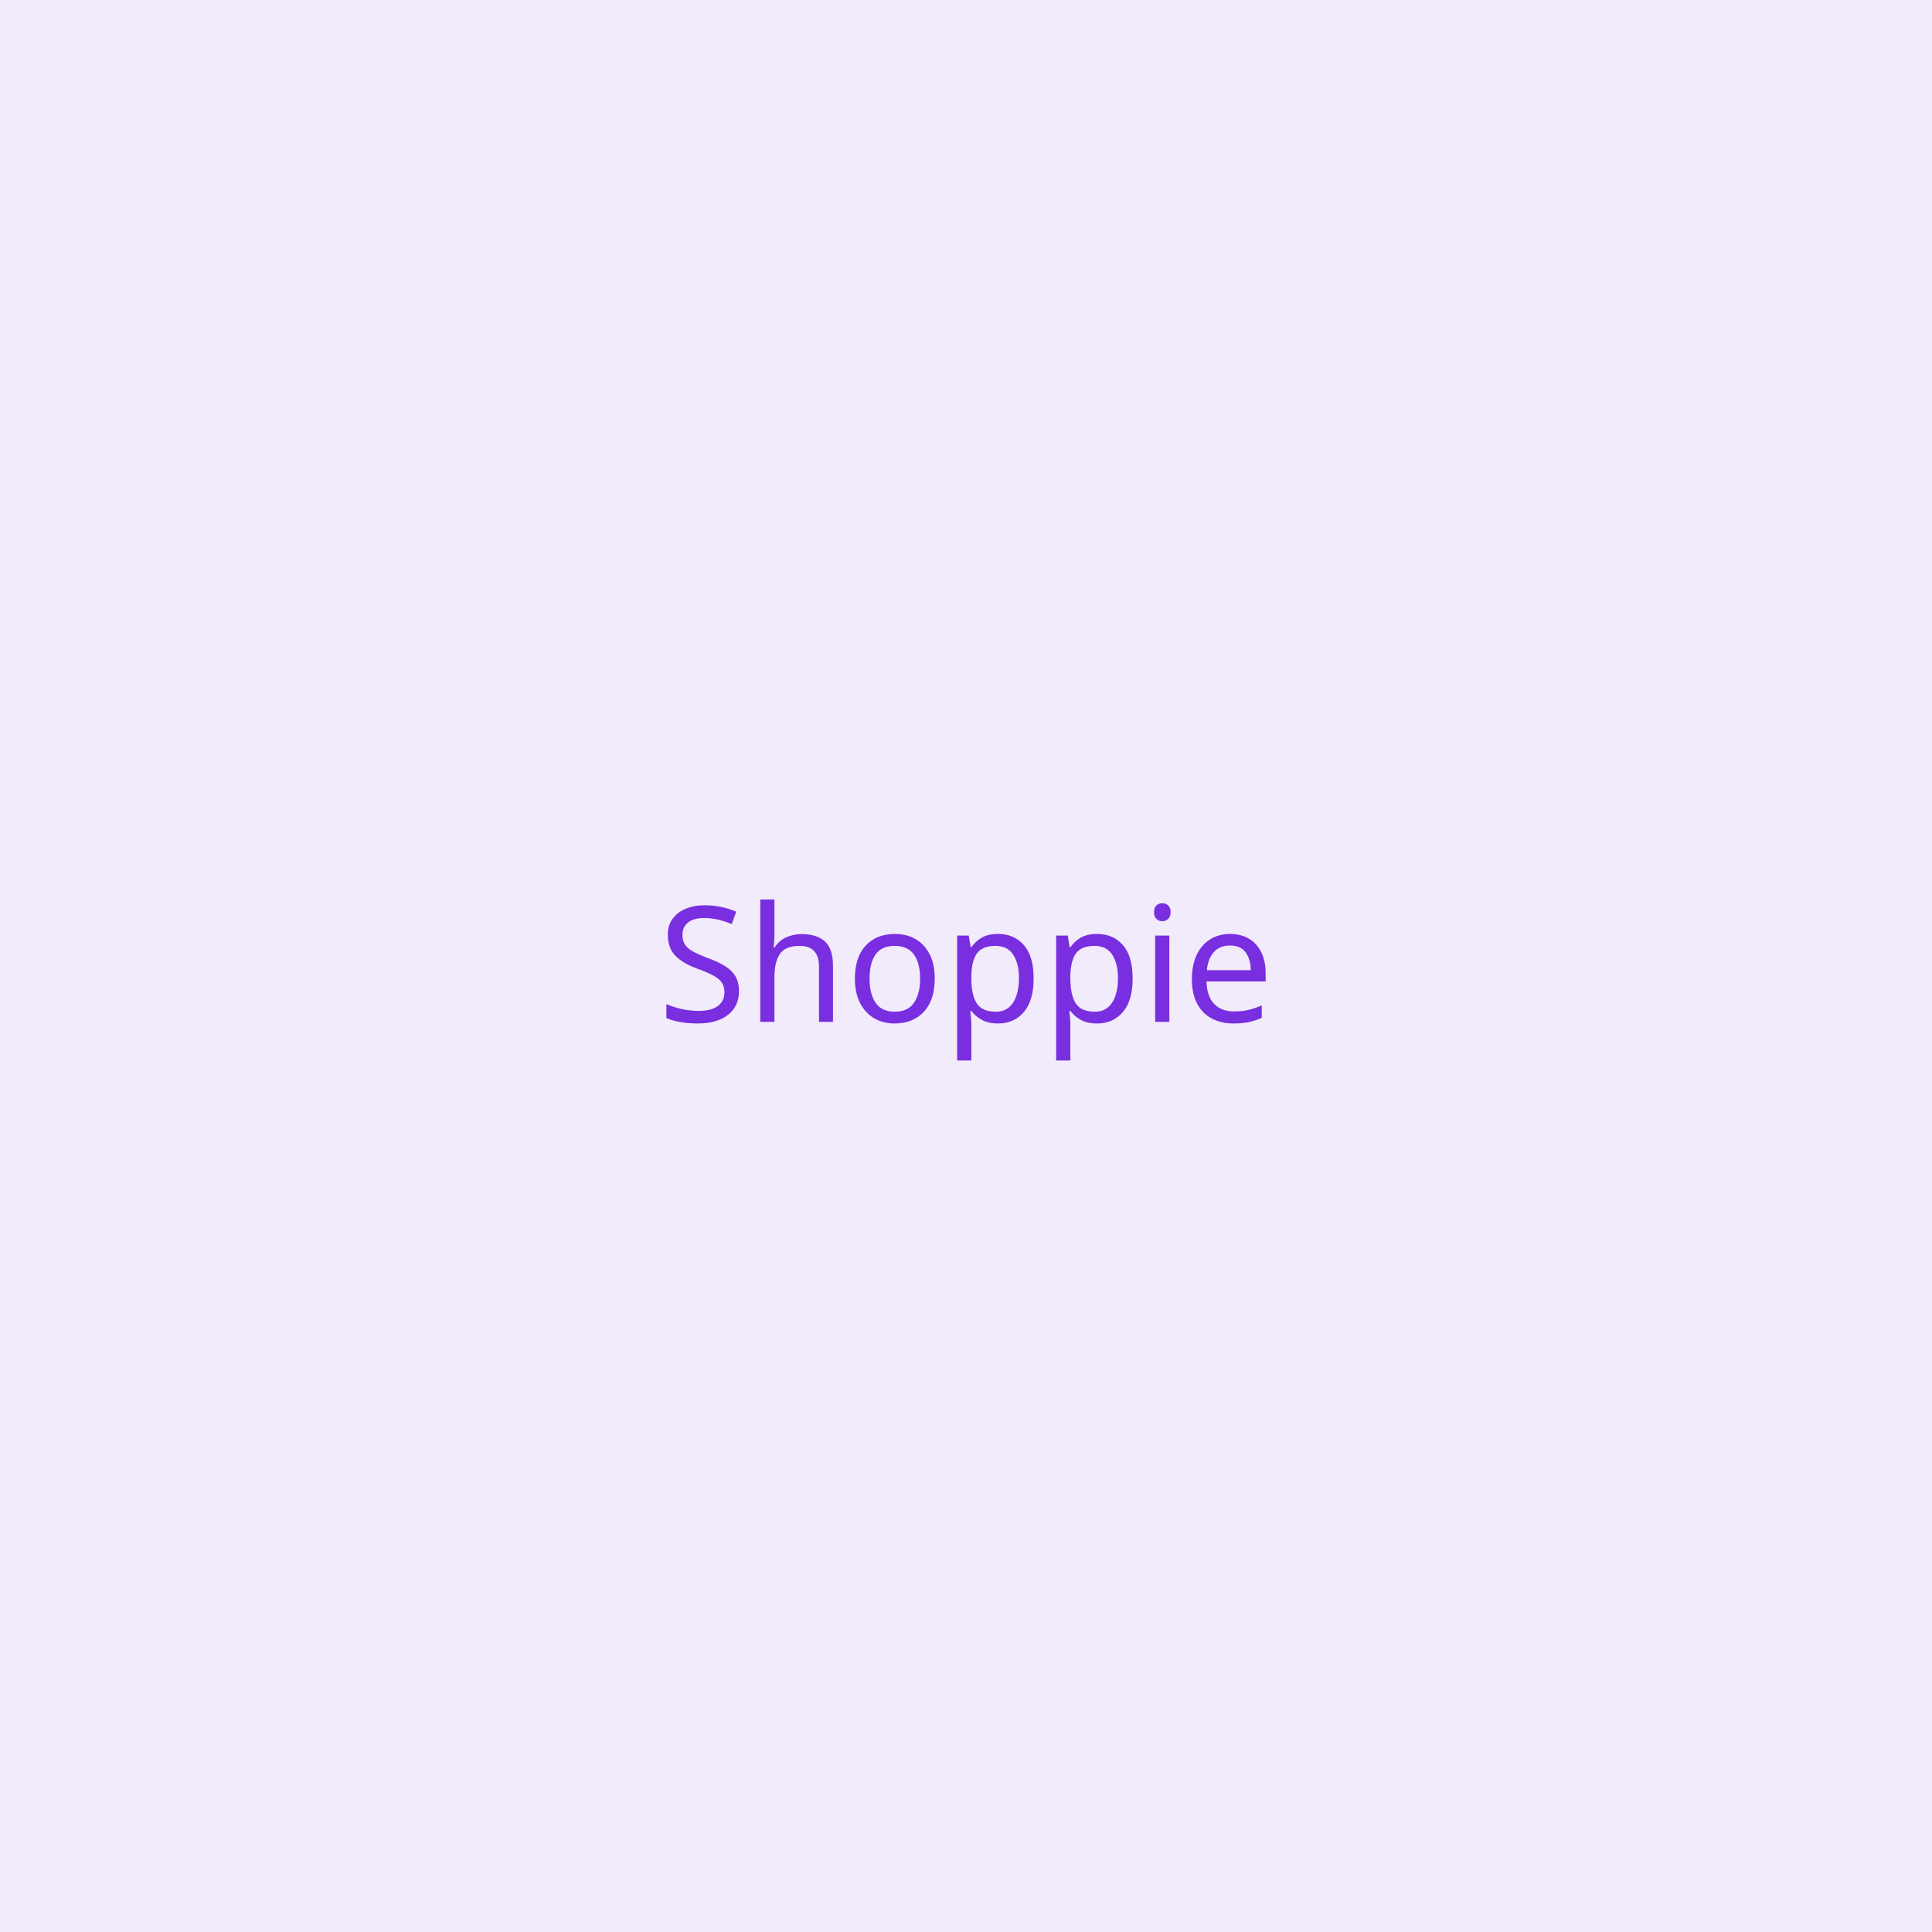
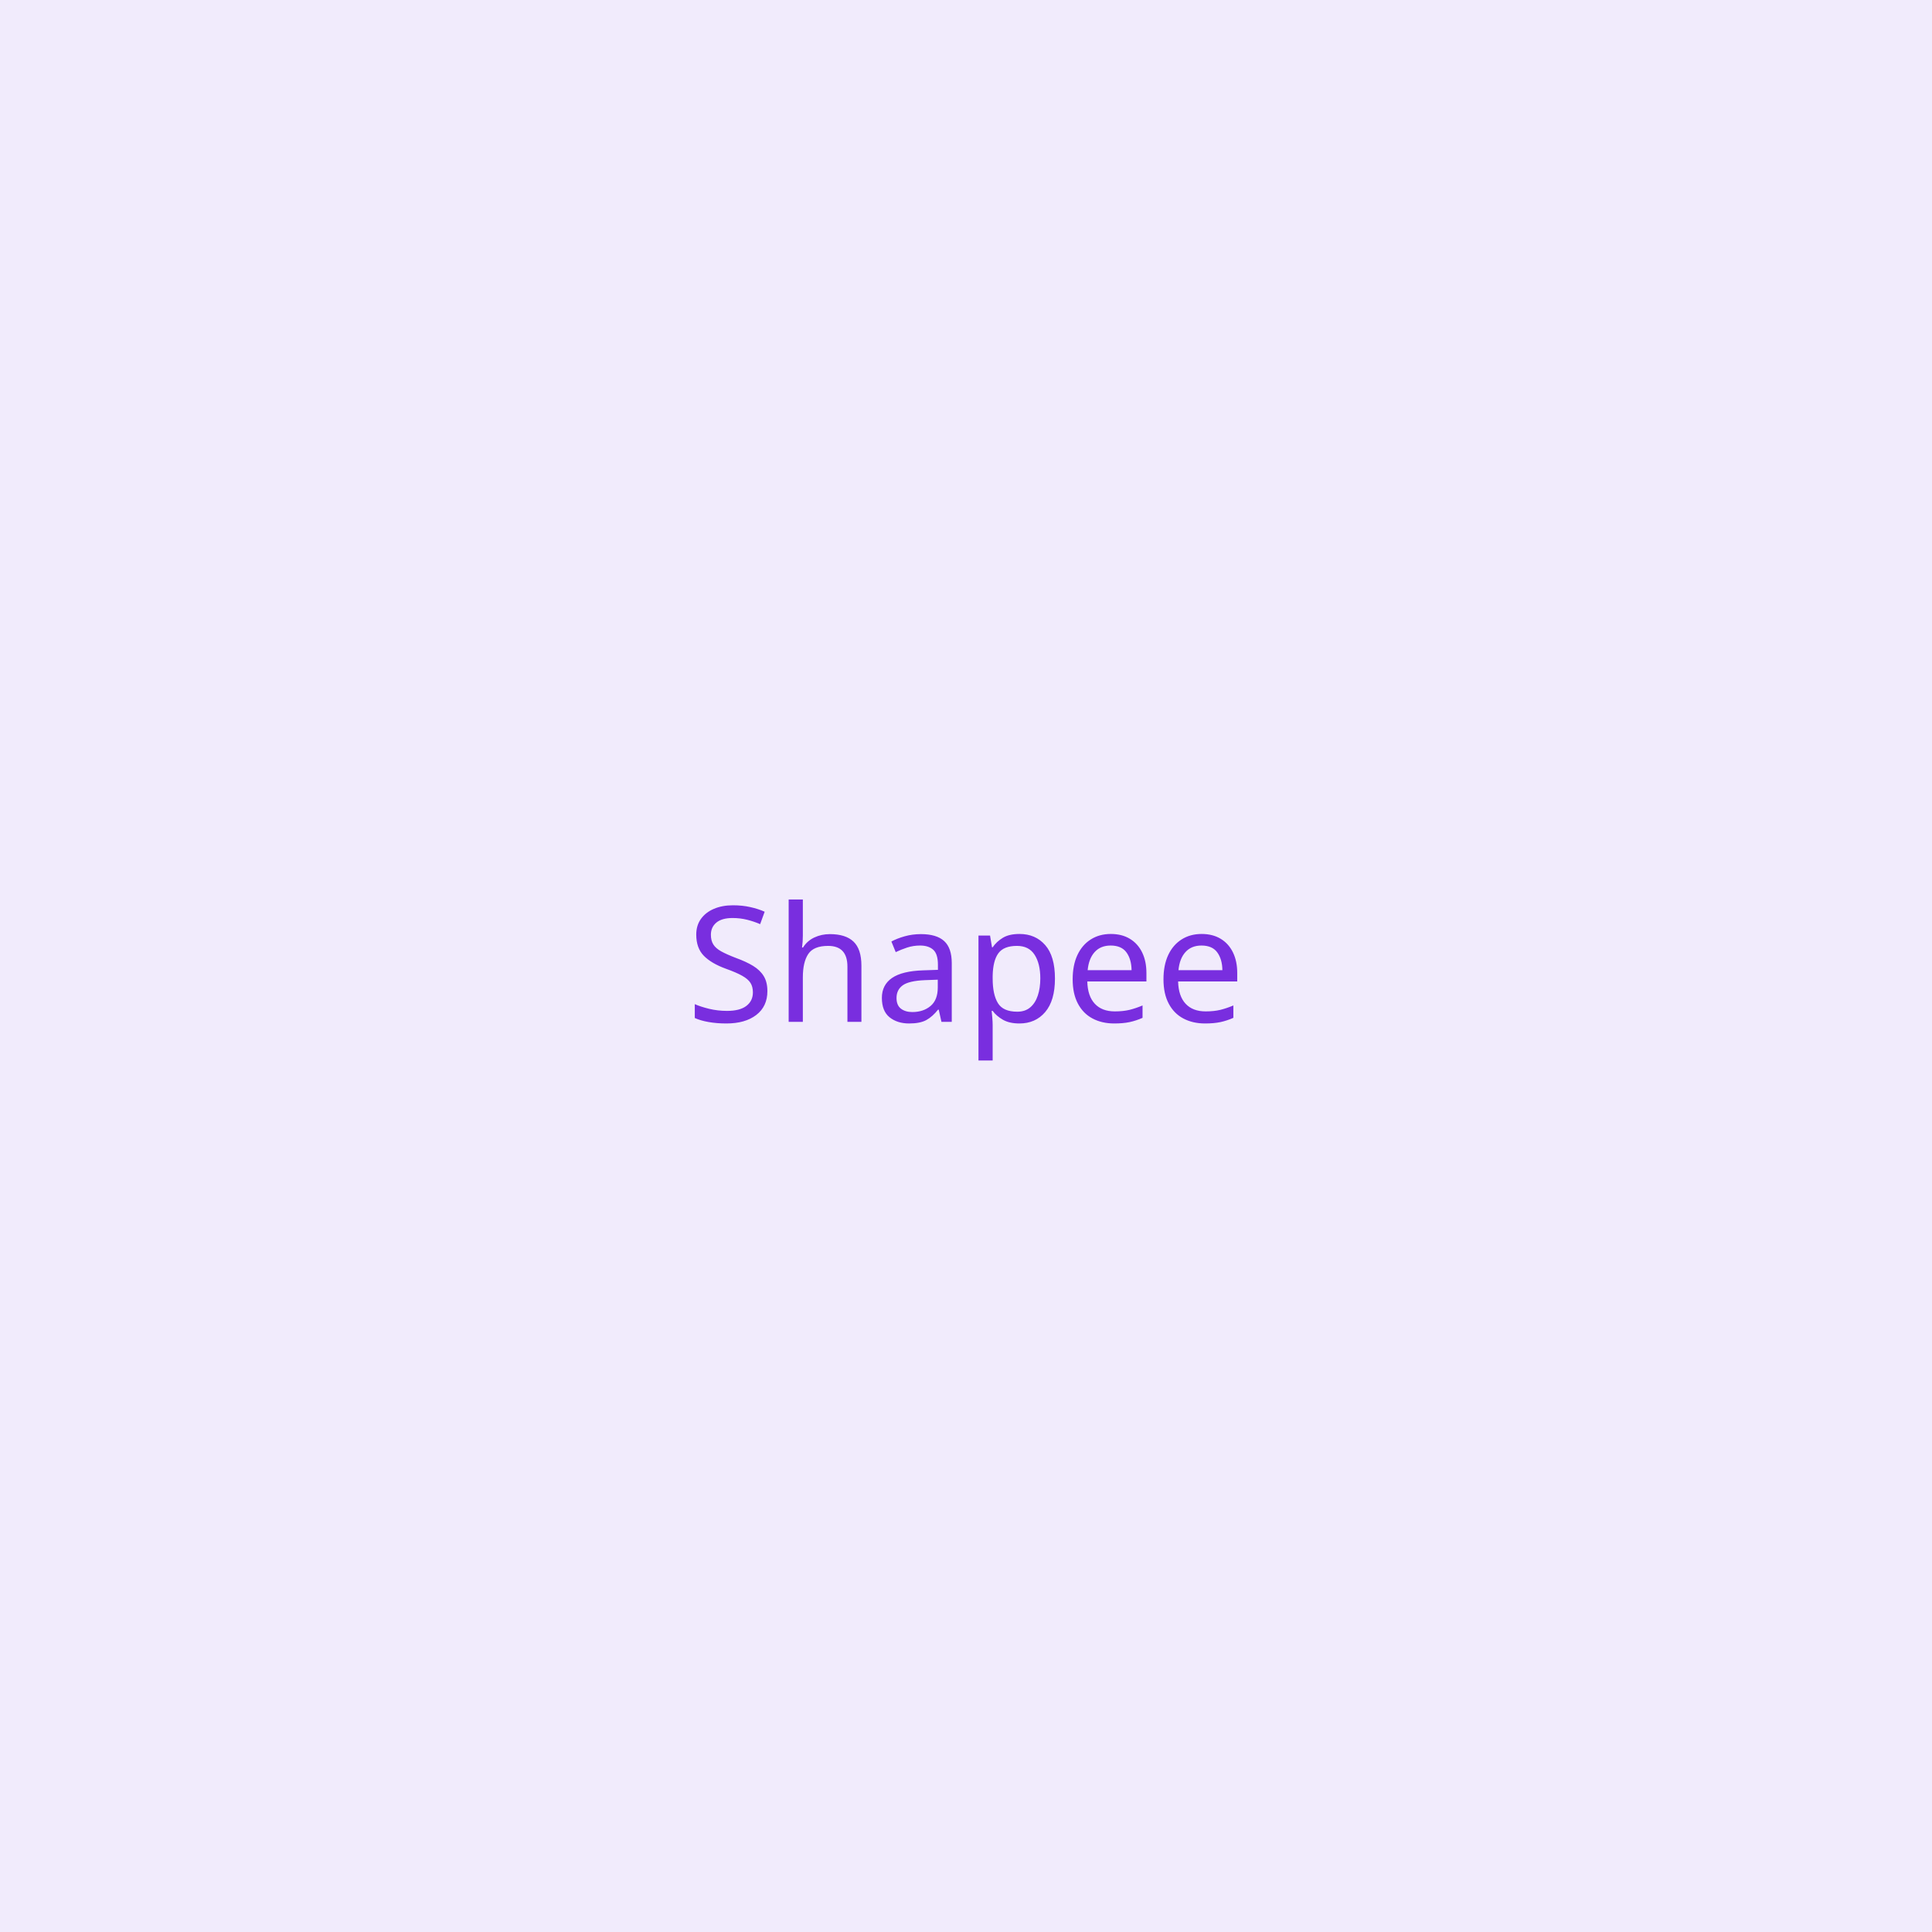
<svg xmlns="http://www.w3.org/2000/svg" width="600" height="600" viewBox="0 0 600 600">
  <rect width="100%" height="100%" fill="#f1ebfc" />
-   <text x="50%" y="50%" dominant-baseline="middle" text-anchor="middle" fill="#792edf" font-family="sans-serif" font-size="50">Shoppie</text>
+   <text x="50%" y="50%" dominant-baseline="middle" text-anchor="middle" fill="#792edf" font-family="sans-serif" font-size="50">Shapee</text>
</svg>
